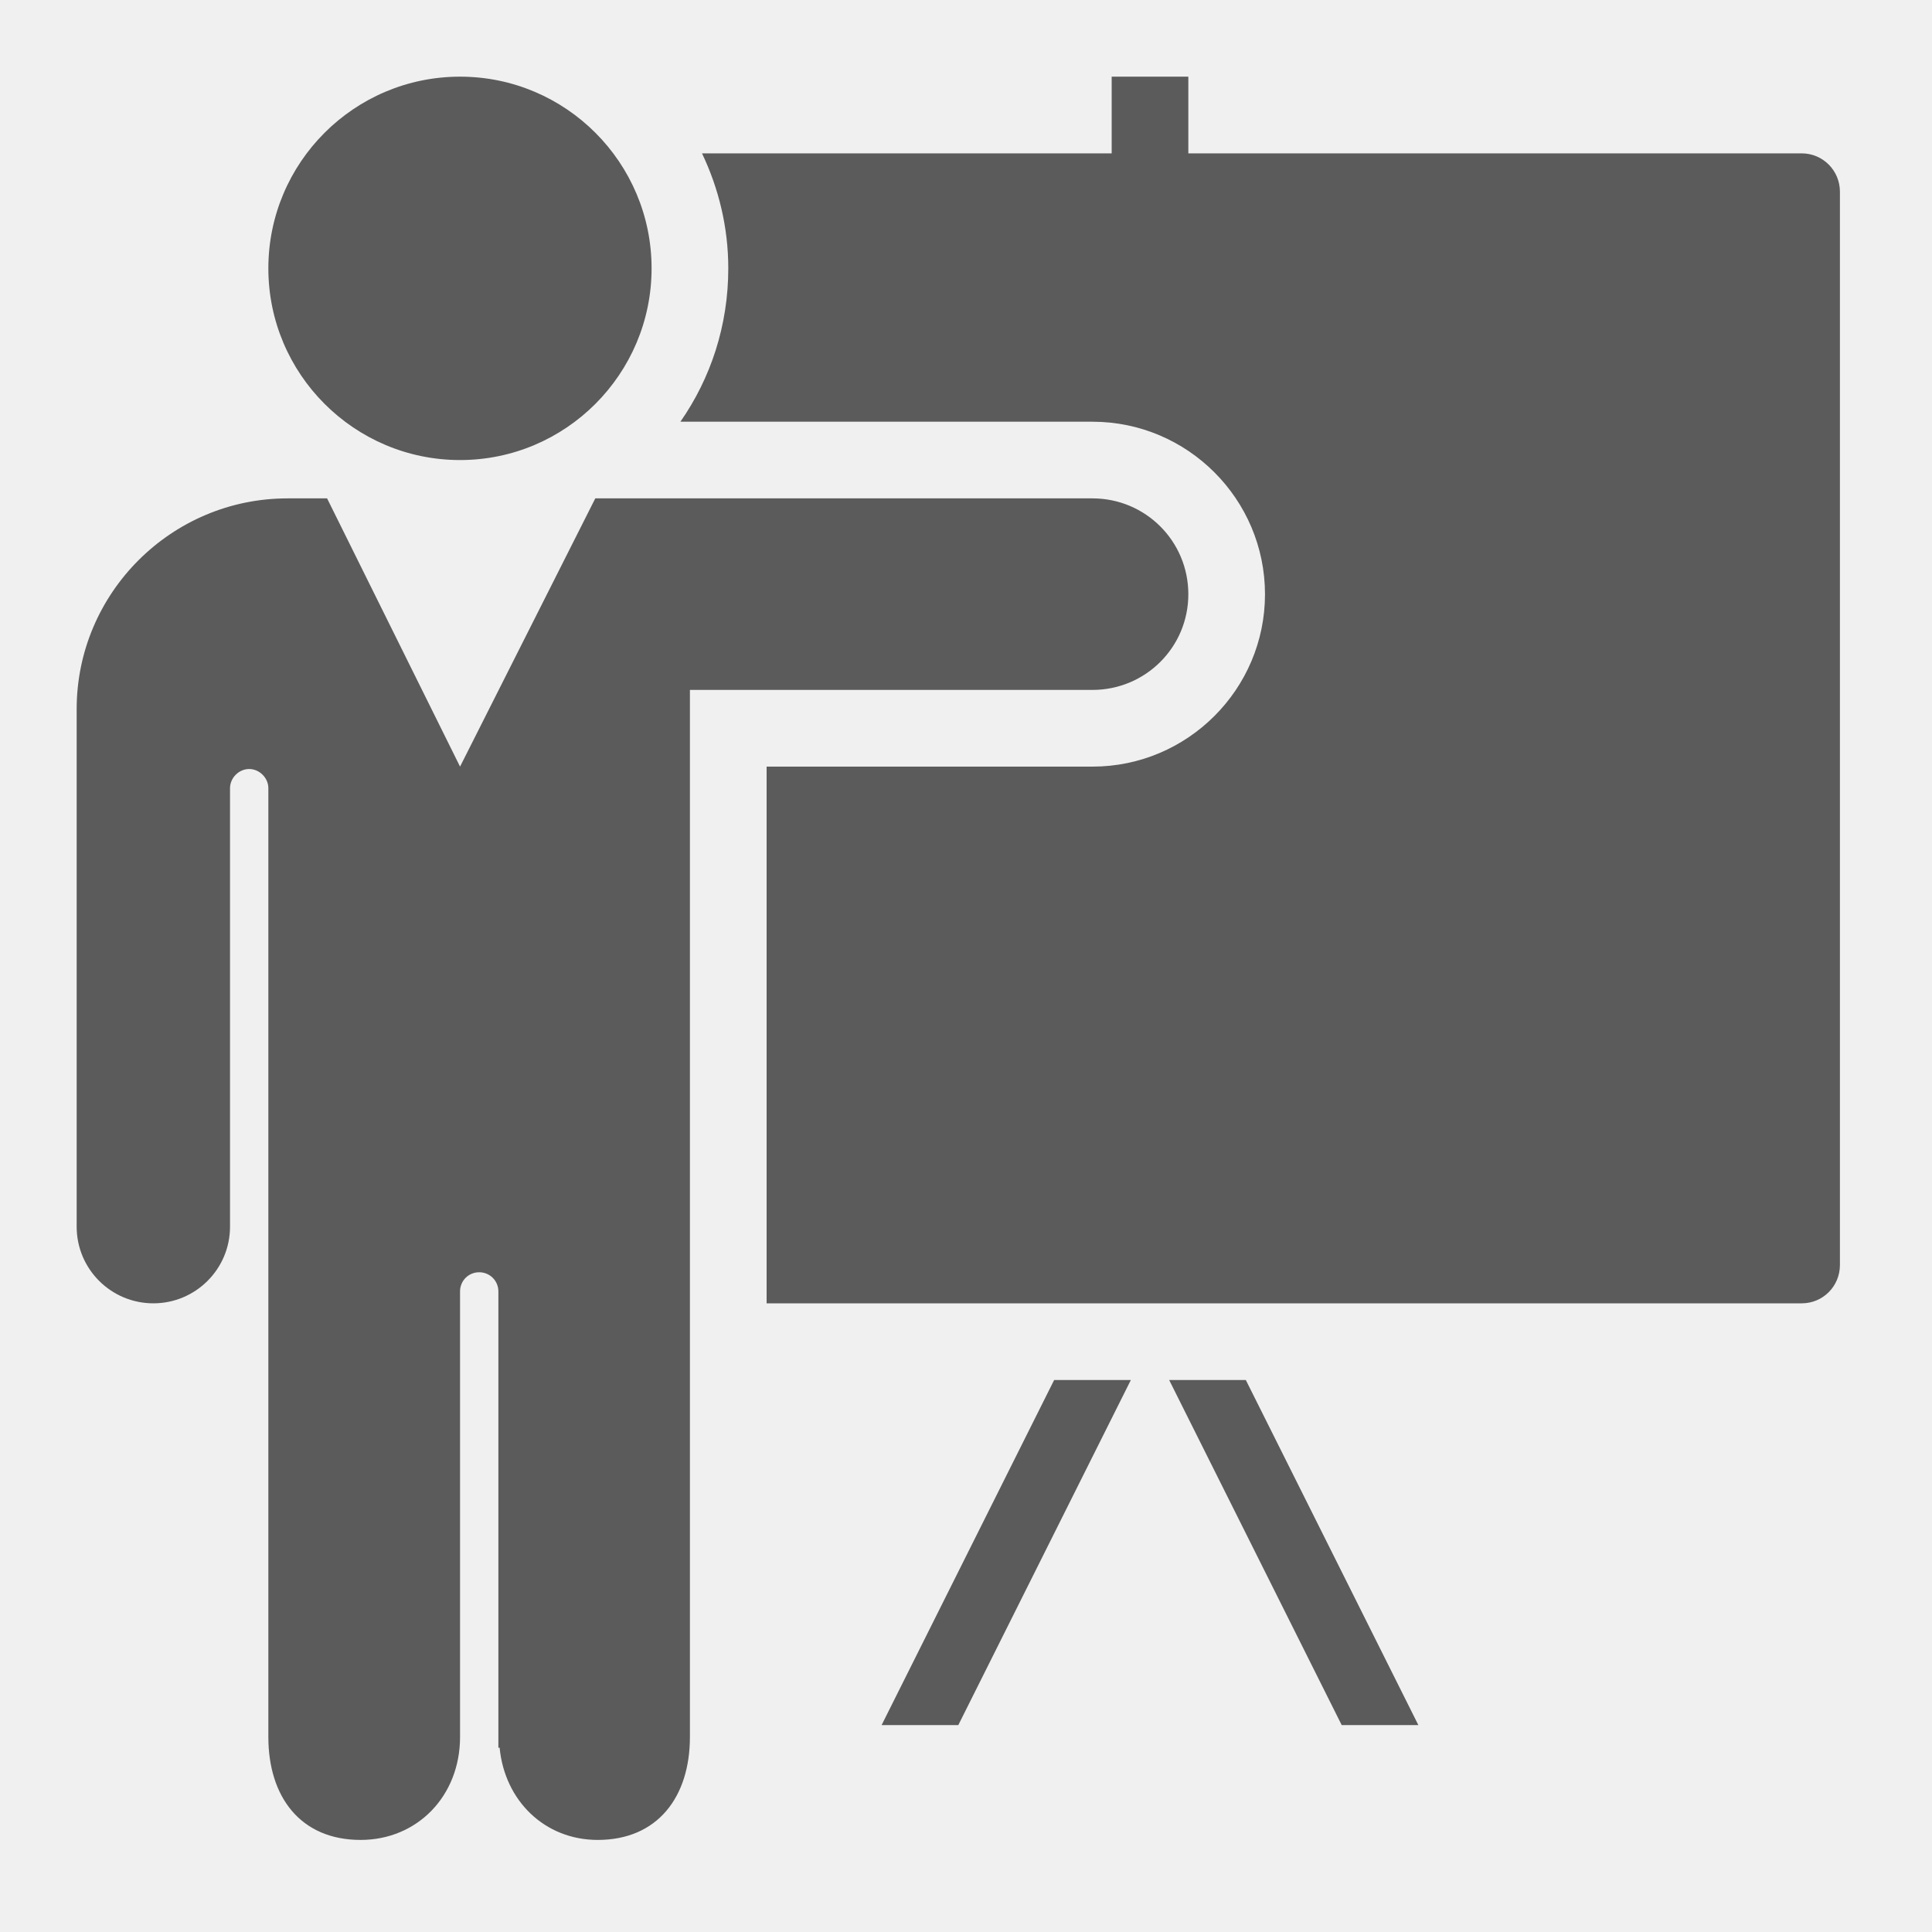
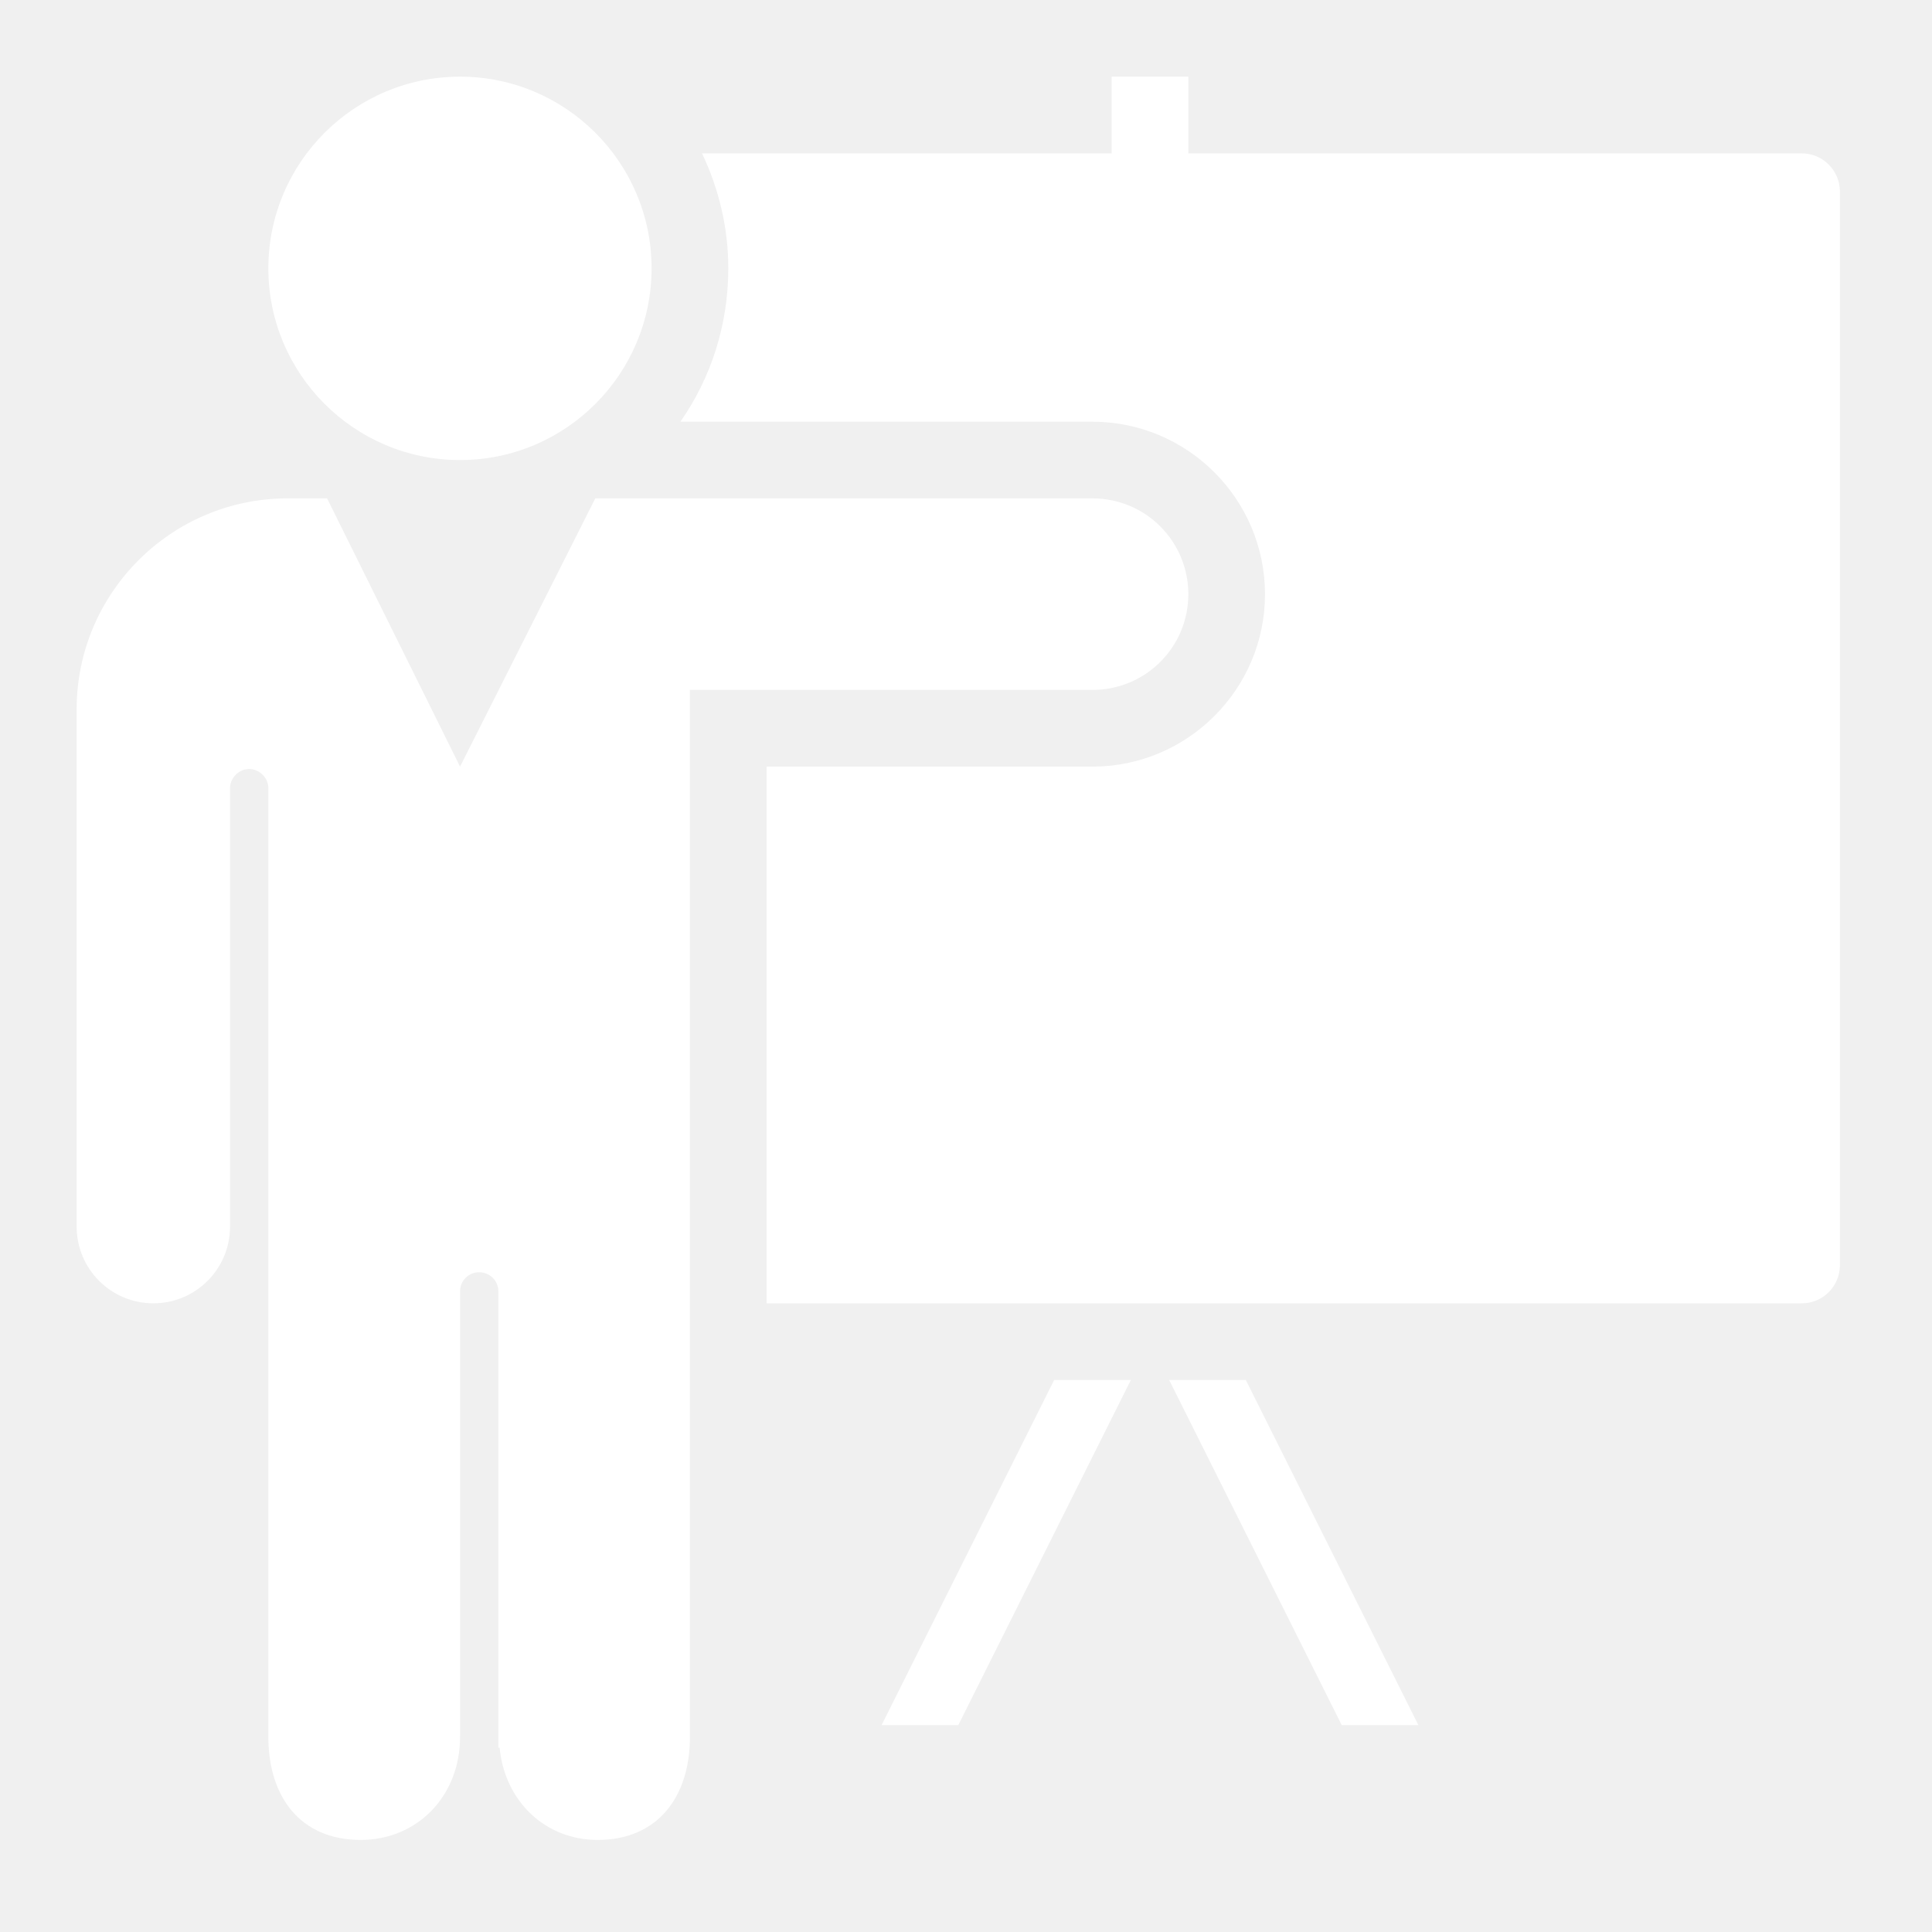
<svg xmlns="http://www.w3.org/2000/svg" width="50pt" height="50pt" viewBox="0 0 50 50" version="1.1">
  <g id="surface1">
-     <path style=" stroke:none;fill-rule:nonzero;fill:#5B5B5B;fill-opacity:1;" d="M 11.906 1.984 C 9.168 1.984 6.945 4.207 6.945 6.945 C 6.945 9.68 9.168 11.906 11.906 11.906 C 14.641 11.906 16.863 9.68 16.863 6.945 C 16.863 4.207 14.641 1.984 11.906 1.984 Z M 28.77 1.984 L 28.77 3.969 L 18.168 3.969 C 18.598 4.871 18.848 5.879 18.848 6.945 C 18.848 8.422 18.395 9.785 17.609 10.914 L 28.273 10.914 C 30.734 10.914 32.738 12.918 32.738 15.379 C 32.738 17.836 30.734 19.84 28.273 19.84 L 19.84 19.84 L 19.84 33.73 L 46.629 33.73 C 47.176 33.73 47.617 33.289 47.617 32.738 L 47.617 4.961 C 47.617 4.414 47.176 3.969 46.629 3.969 L 30.754 3.969 L 30.754 1.984 Z M 7.441 12.898 C 4.434 12.898 1.984 15.348 1.984 18.352 L 1.984 31.746 C 1.984 32.844 2.875 33.73 3.969 33.73 C 5.062 33.73 5.953 32.844 5.953 31.746 L 5.953 20.398 C 5.953 20.133 6.18 19.902 6.449 19.902 C 6.715 19.902 6.945 20.133 6.945 20.398 L 6.945 44.953 C 6.945 46.504 7.777 47.617 9.332 47.617 C 10.801 47.617 11.906 46.48 11.906 44.953 L 11.906 33.422 C 11.906 33.145 12.125 32.926 12.402 32.926 C 12.676 32.926 12.898 33.145 12.898 33.422 L 12.898 45.23 C 12.902 45.238 12.926 45.223 12.93 45.23 C 13.062 46.605 14.098 47.617 15.469 47.617 C 17.02 47.617 17.855 46.504 17.855 44.953 L 17.855 17.855 L 28.273 17.855 C 29.645 17.855 30.754 16.75 30.754 15.379 C 30.754 14.004 29.645 12.898 28.273 12.898 L 15.406 12.898 L 11.906 19.84 L 8.465 12.898 Z M 27.281 35.715 L 22.816 44.645 L 24.801 44.645 L 29.266 35.715 Z M 30.258 35.715 L 34.723 44.645 L 36.707 44.645 L 32.242 35.715 Z " />
+     <path style=" stroke:none;fill-rule:nonzero;fill:#FFF;fill-opacity:1;" d="M 11.906 1.984 C 9.168 1.984 6.945 4.207 6.945 6.945 C 6.945 9.68 9.168 11.906 11.906 11.906 C 14.641 11.906 16.863 9.68 16.863 6.945 C 16.863 4.207 14.641 1.984 11.906 1.984 Z M 28.77 1.984 L 28.77 3.969 L 18.168 3.969 C 18.598 4.871 18.848 5.879 18.848 6.945 C 18.848 8.422 18.395 9.785 17.609 10.914 L 28.273 10.914 C 30.734 10.914 32.738 12.918 32.738 15.379 C 32.738 17.836 30.734 19.84 28.273 19.84 L 19.84 19.84 L 19.84 33.73 L 46.629 33.73 C 47.176 33.73 47.617 33.289 47.617 32.738 L 47.617 4.961 C 47.617 4.414 47.176 3.969 46.629 3.969 L 30.754 3.969 L 30.754 1.984 Z M 7.441 12.898 C 4.434 12.898 1.984 15.348 1.984 18.352 L 1.984 31.746 C 1.984 32.844 2.875 33.73 3.969 33.73 C 5.062 33.73 5.953 32.844 5.953 31.746 L 5.953 20.398 C 5.953 20.133 6.18 19.902 6.449 19.902 C 6.715 19.902 6.945 20.133 6.945 20.398 L 6.945 44.953 C 6.945 46.504 7.777 47.617 9.332 47.617 C 10.801 47.617 11.906 46.48 11.906 44.953 L 11.906 33.422 C 11.906 33.145 12.125 32.926 12.402 32.926 C 12.676 32.926 12.898 33.145 12.898 33.422 L 12.898 45.23 C 12.902 45.238 12.926 45.223 12.93 45.23 C 13.062 46.605 14.098 47.617 15.469 47.617 C 17.02 47.617 17.855 46.504 17.855 44.953 L 17.855 17.855 L 28.273 17.855 C 29.645 17.855 30.754 16.75 30.754 15.379 C 30.754 14.004 29.645 12.898 28.273 12.898 L 15.406 12.898 L 11.906 19.84 L 8.465 12.898 Z M 27.281 35.715 L 22.816 44.645 L 24.801 44.645 L 29.266 35.715 Z M 30.258 35.715 L 34.723 44.645 L 36.707 44.645 L 32.242 35.715 Z " />
  </g>
</svg>
